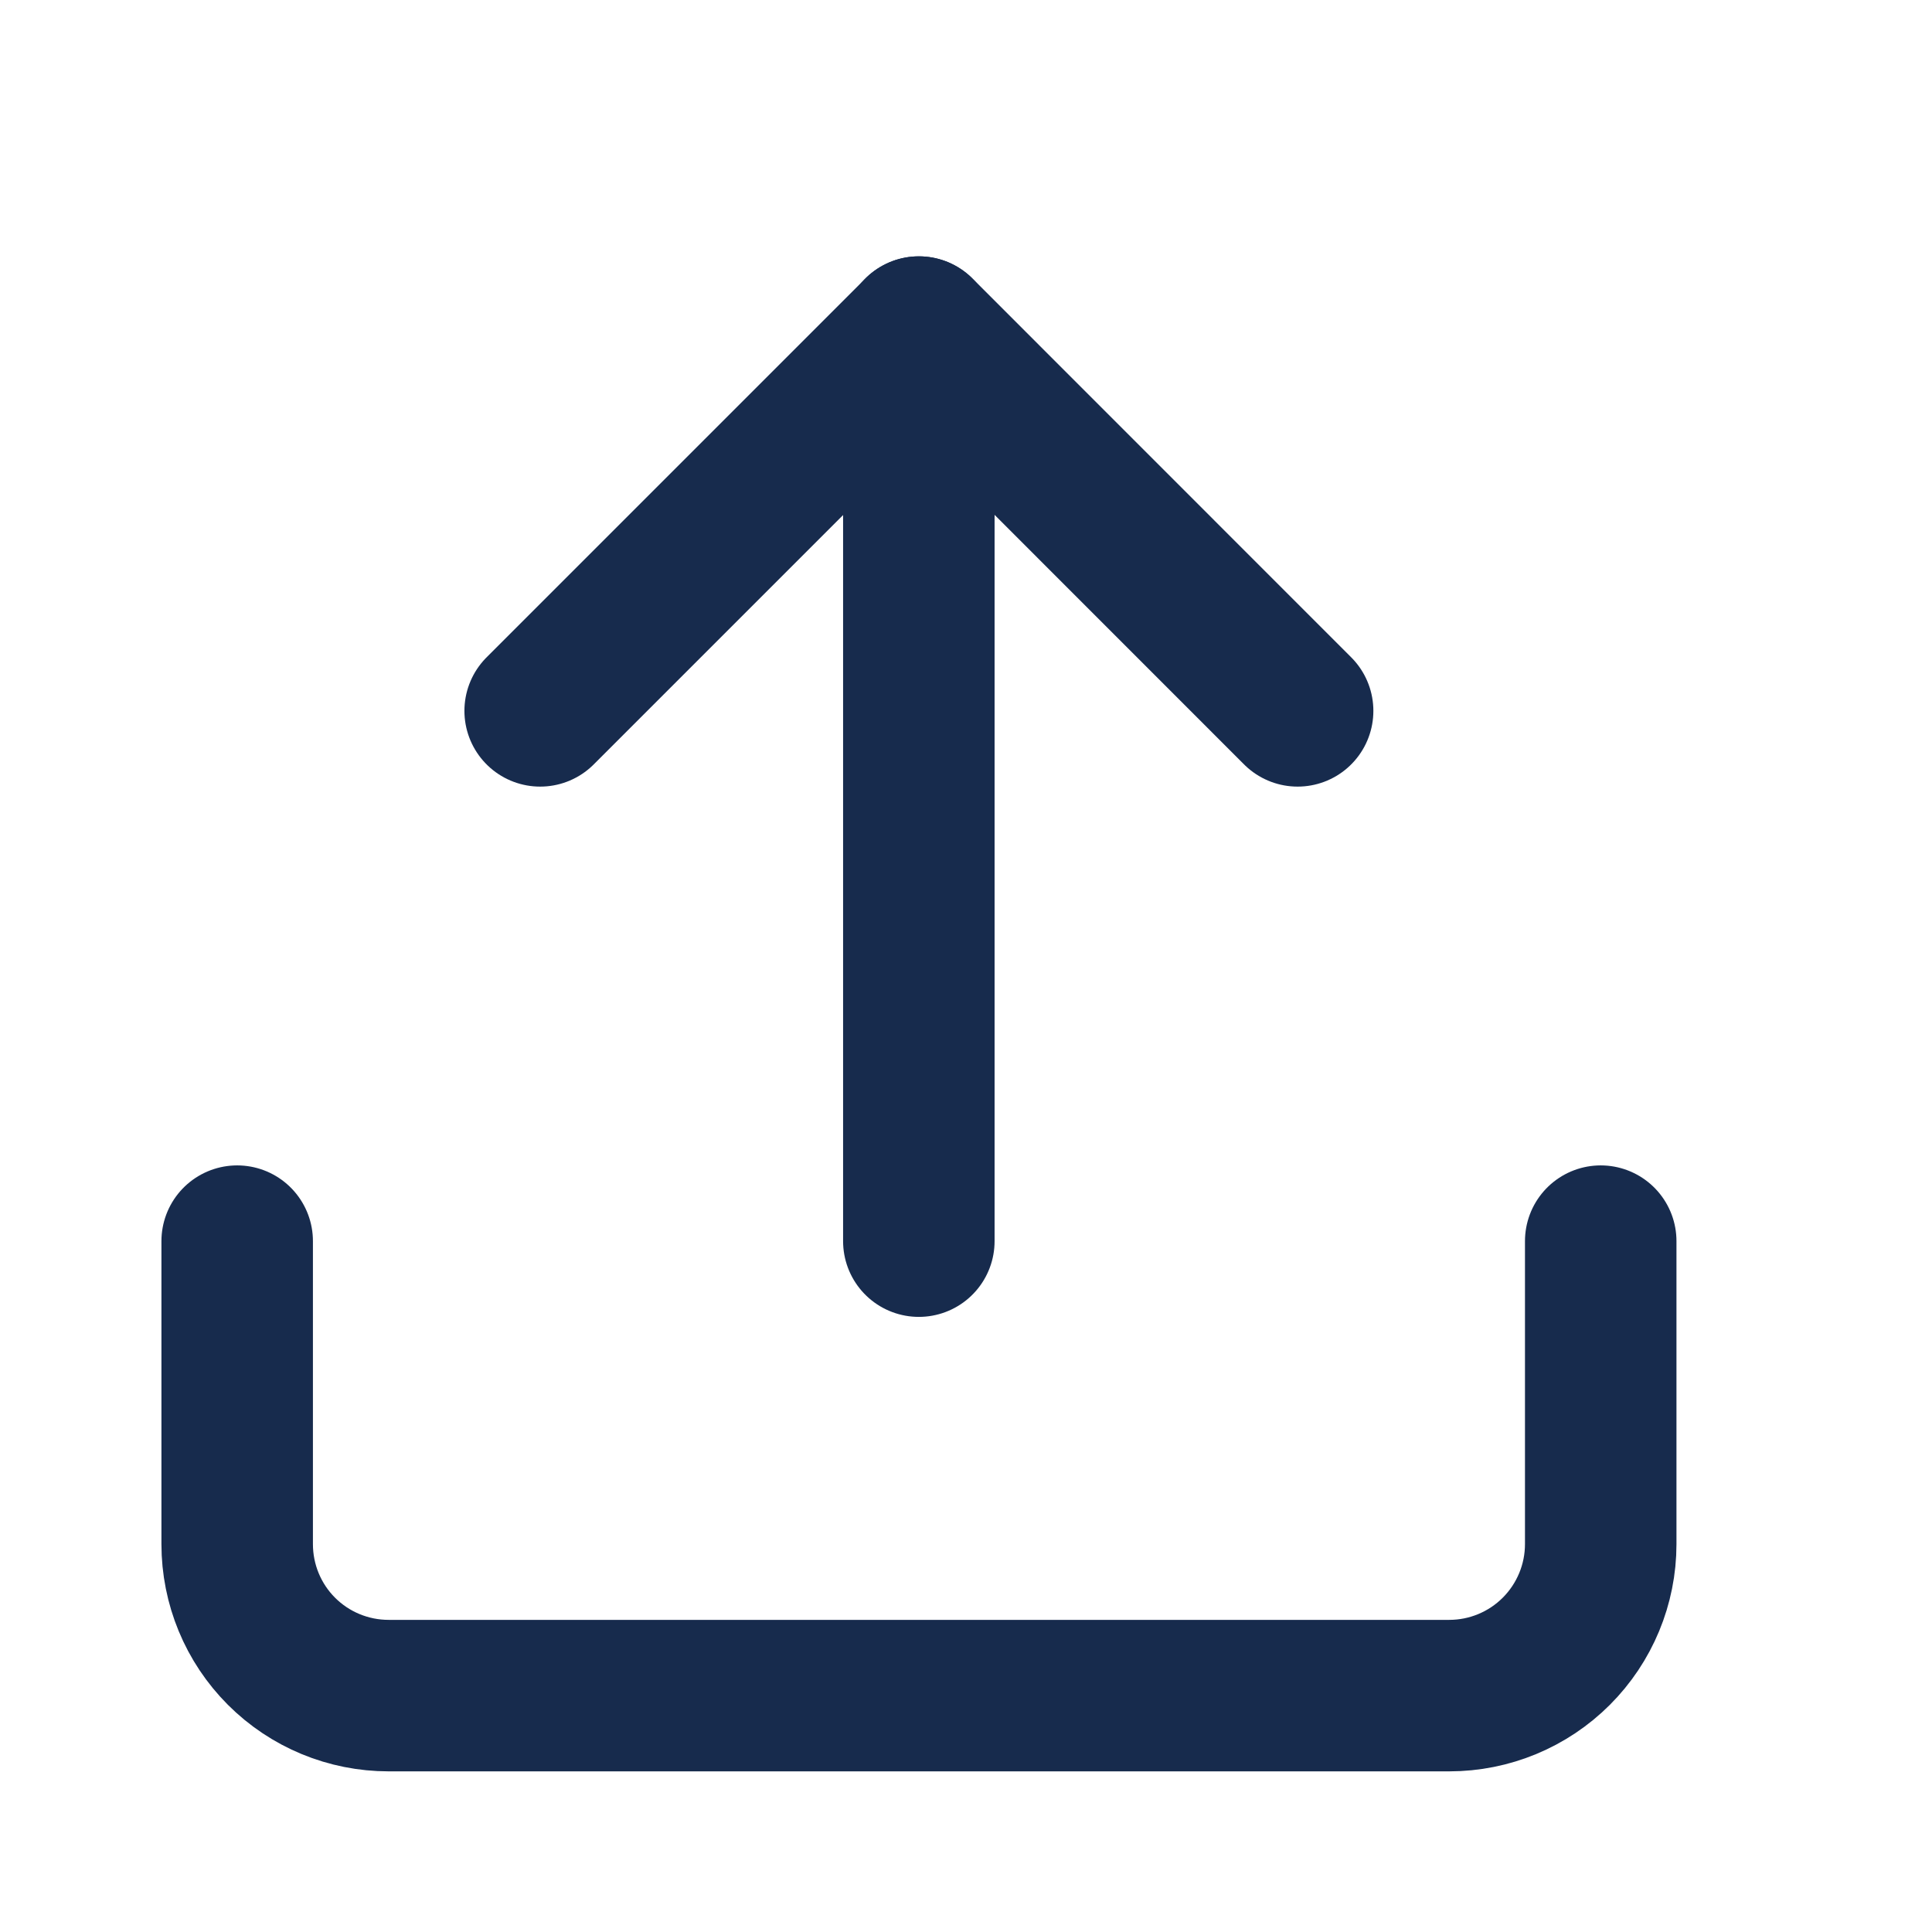
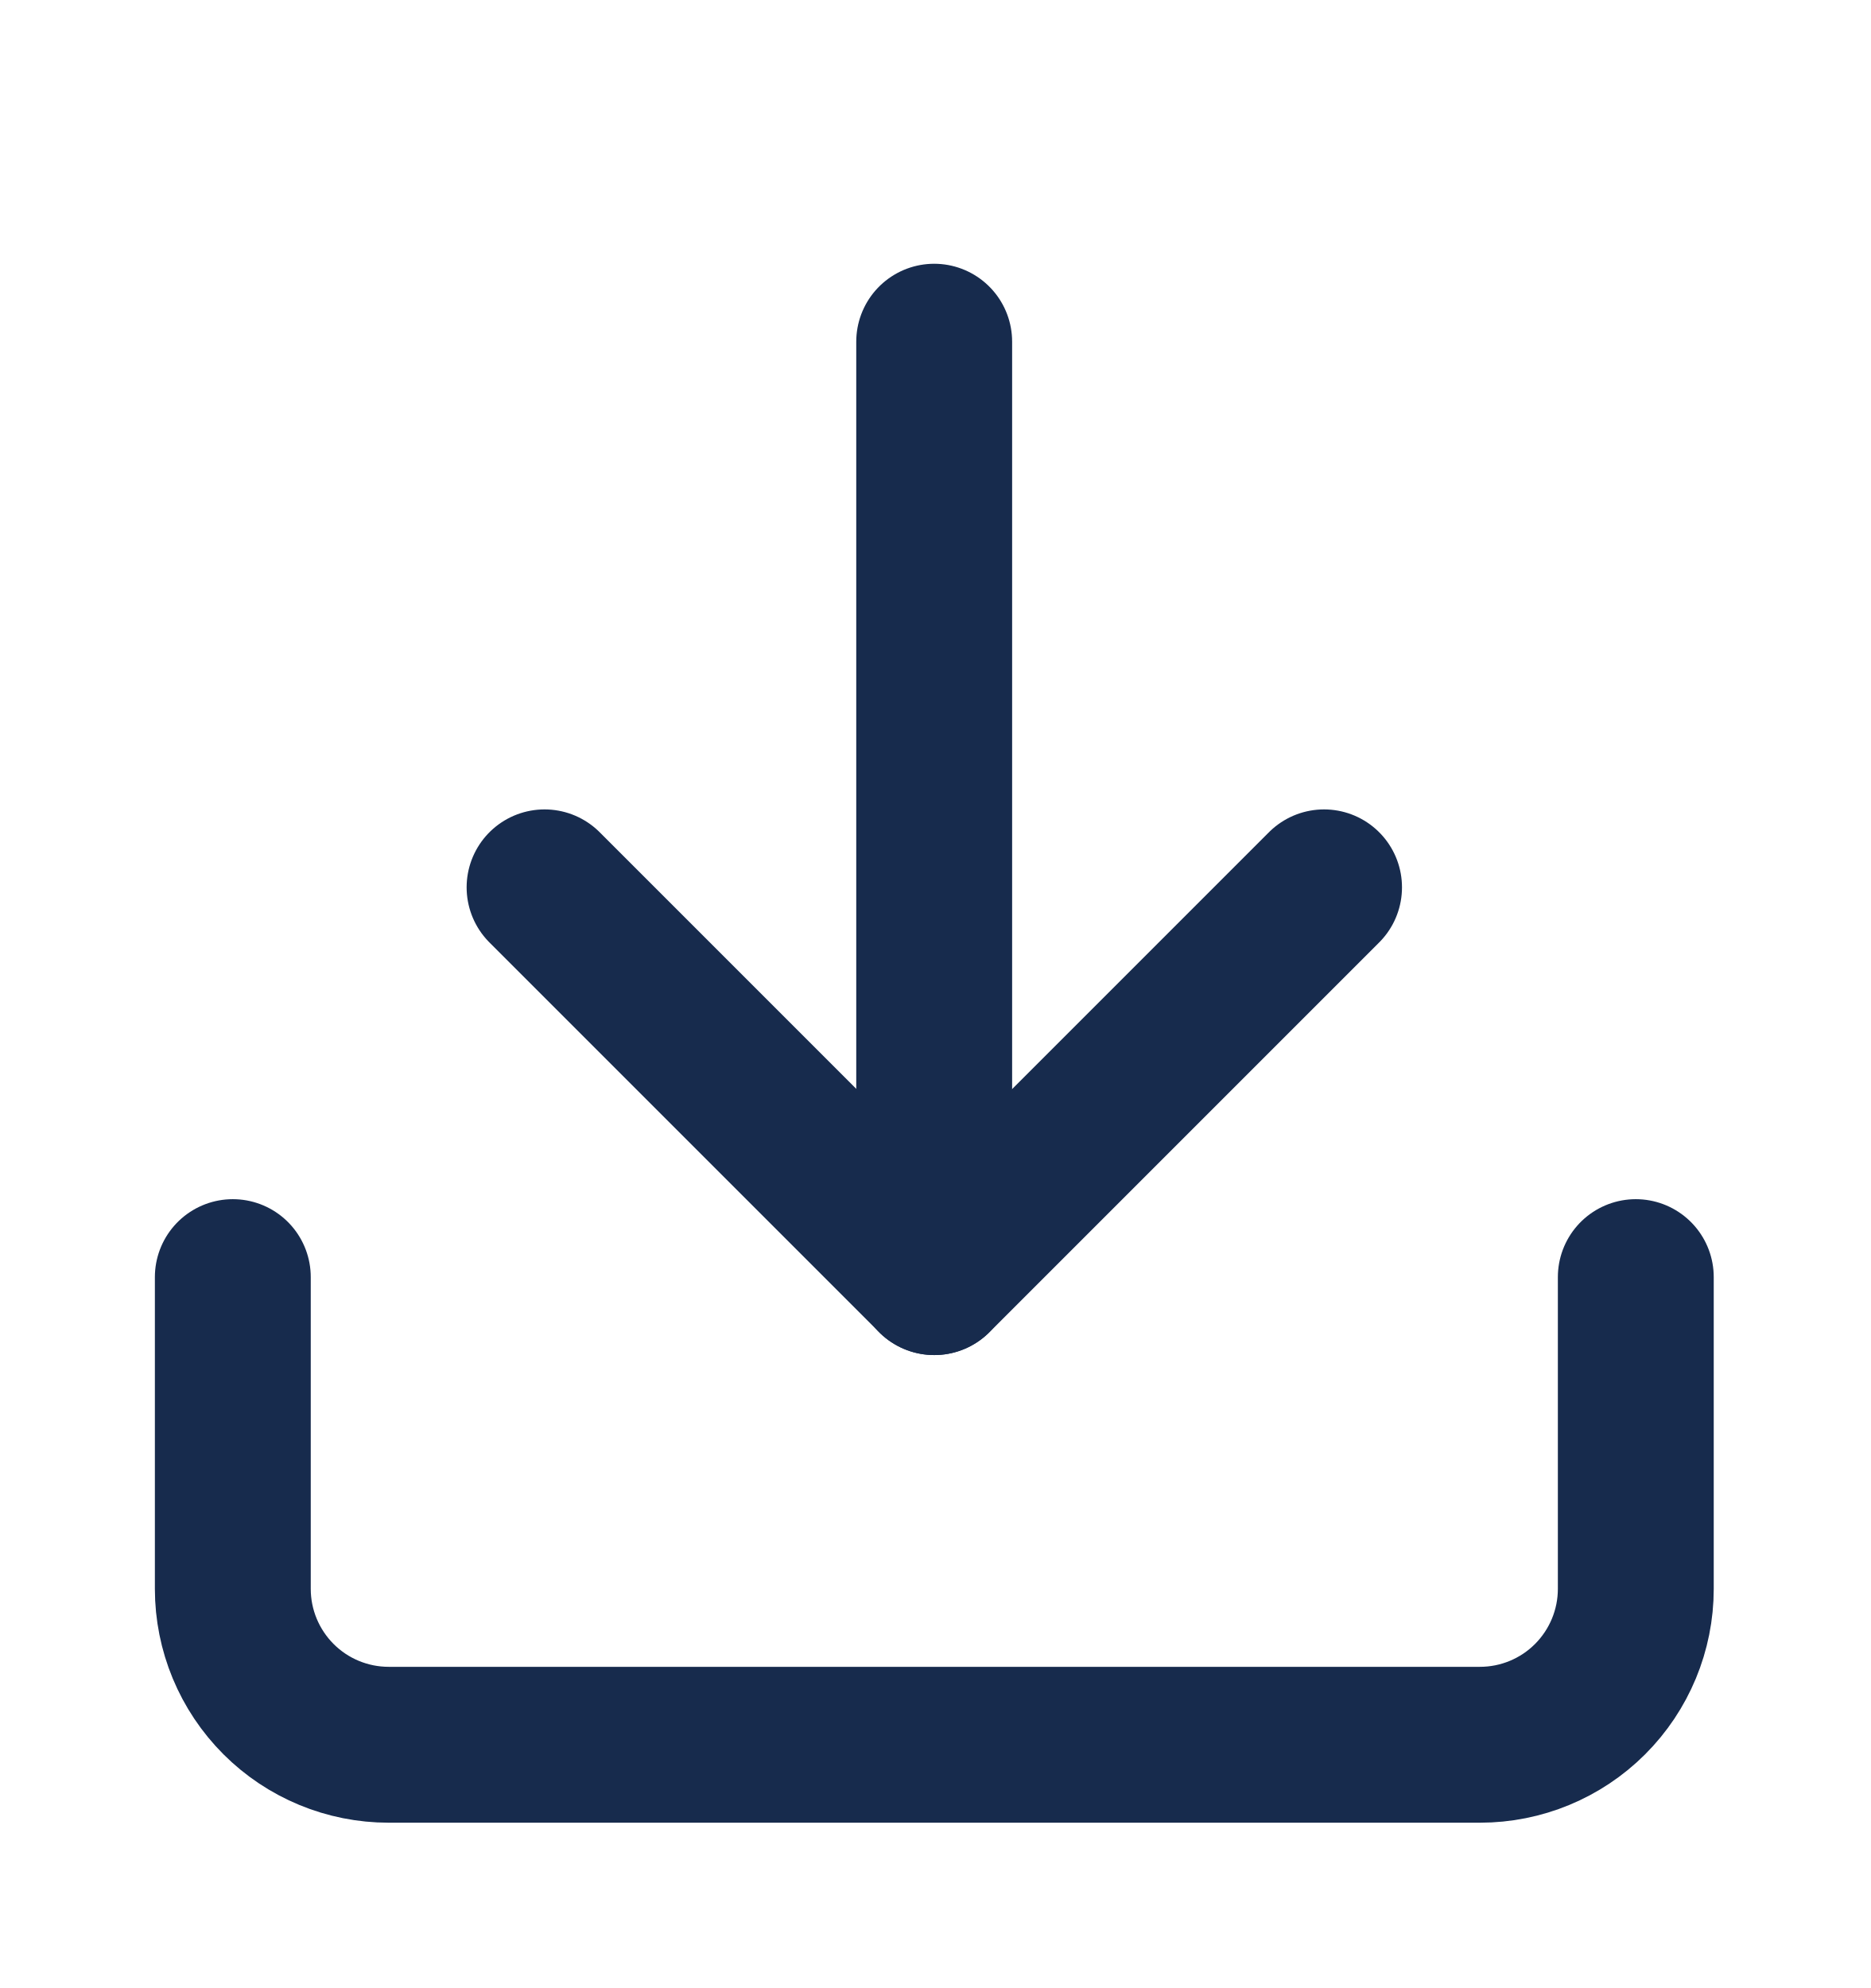
- <svg xmlns="http://www.w3.org/2000/svg" width="17" height="17" viewBox="0 0 17 17" fill="none">
-   <path d="M8.085 2.922V10.921" stroke="#172B4D" stroke-width="1.333" stroke-linecap="round" stroke-linejoin="round" />
-   <path d="M11.418 6.255L8.086 2.922L4.753 6.255" stroke="#172B4D" stroke-width="1.333" stroke-linecap="round" stroke-linejoin="round" />
-   <path d="M14.085 10.921V13.587C14.085 13.941 13.944 14.28 13.694 14.53C13.444 14.78 13.105 14.92 12.752 14.92H3.42C3.066 14.92 2.727 14.78 2.477 14.53C2.227 14.28 2.087 13.941 2.087 13.587V10.921" stroke="#172B4D" stroke-width="1.333" stroke-linecap="round" stroke-linejoin="round" />
+ <svg xmlns="http://www.w3.org/2000/svg" width="16" height="17" viewBox="0 0 16 17" fill="none">
+   <path d="M7.989 10.921V2.922" stroke="#172B4D" stroke-width="1.333" stroke-linecap="round" stroke-linejoin="round" />
+   <path d="M13.989 10.921V13.587C13.989 13.941 13.848 14.28 13.598 14.53C13.348 14.78 13.009 14.92 12.656 14.92H3.324C2.971 14.92 2.632 14.78 2.382 14.53C2.132 14.28 1.991 13.941 1.991 13.587V10.921" stroke="#172B4D" stroke-width="1.333" stroke-linecap="round" stroke-linejoin="round" />
+   <path d="M4.657 7.588L7.99 10.921L11.323 7.588" stroke="#172B4D" stroke-width="1.333" stroke-linecap="round" stroke-linejoin="round" />
</svg>
